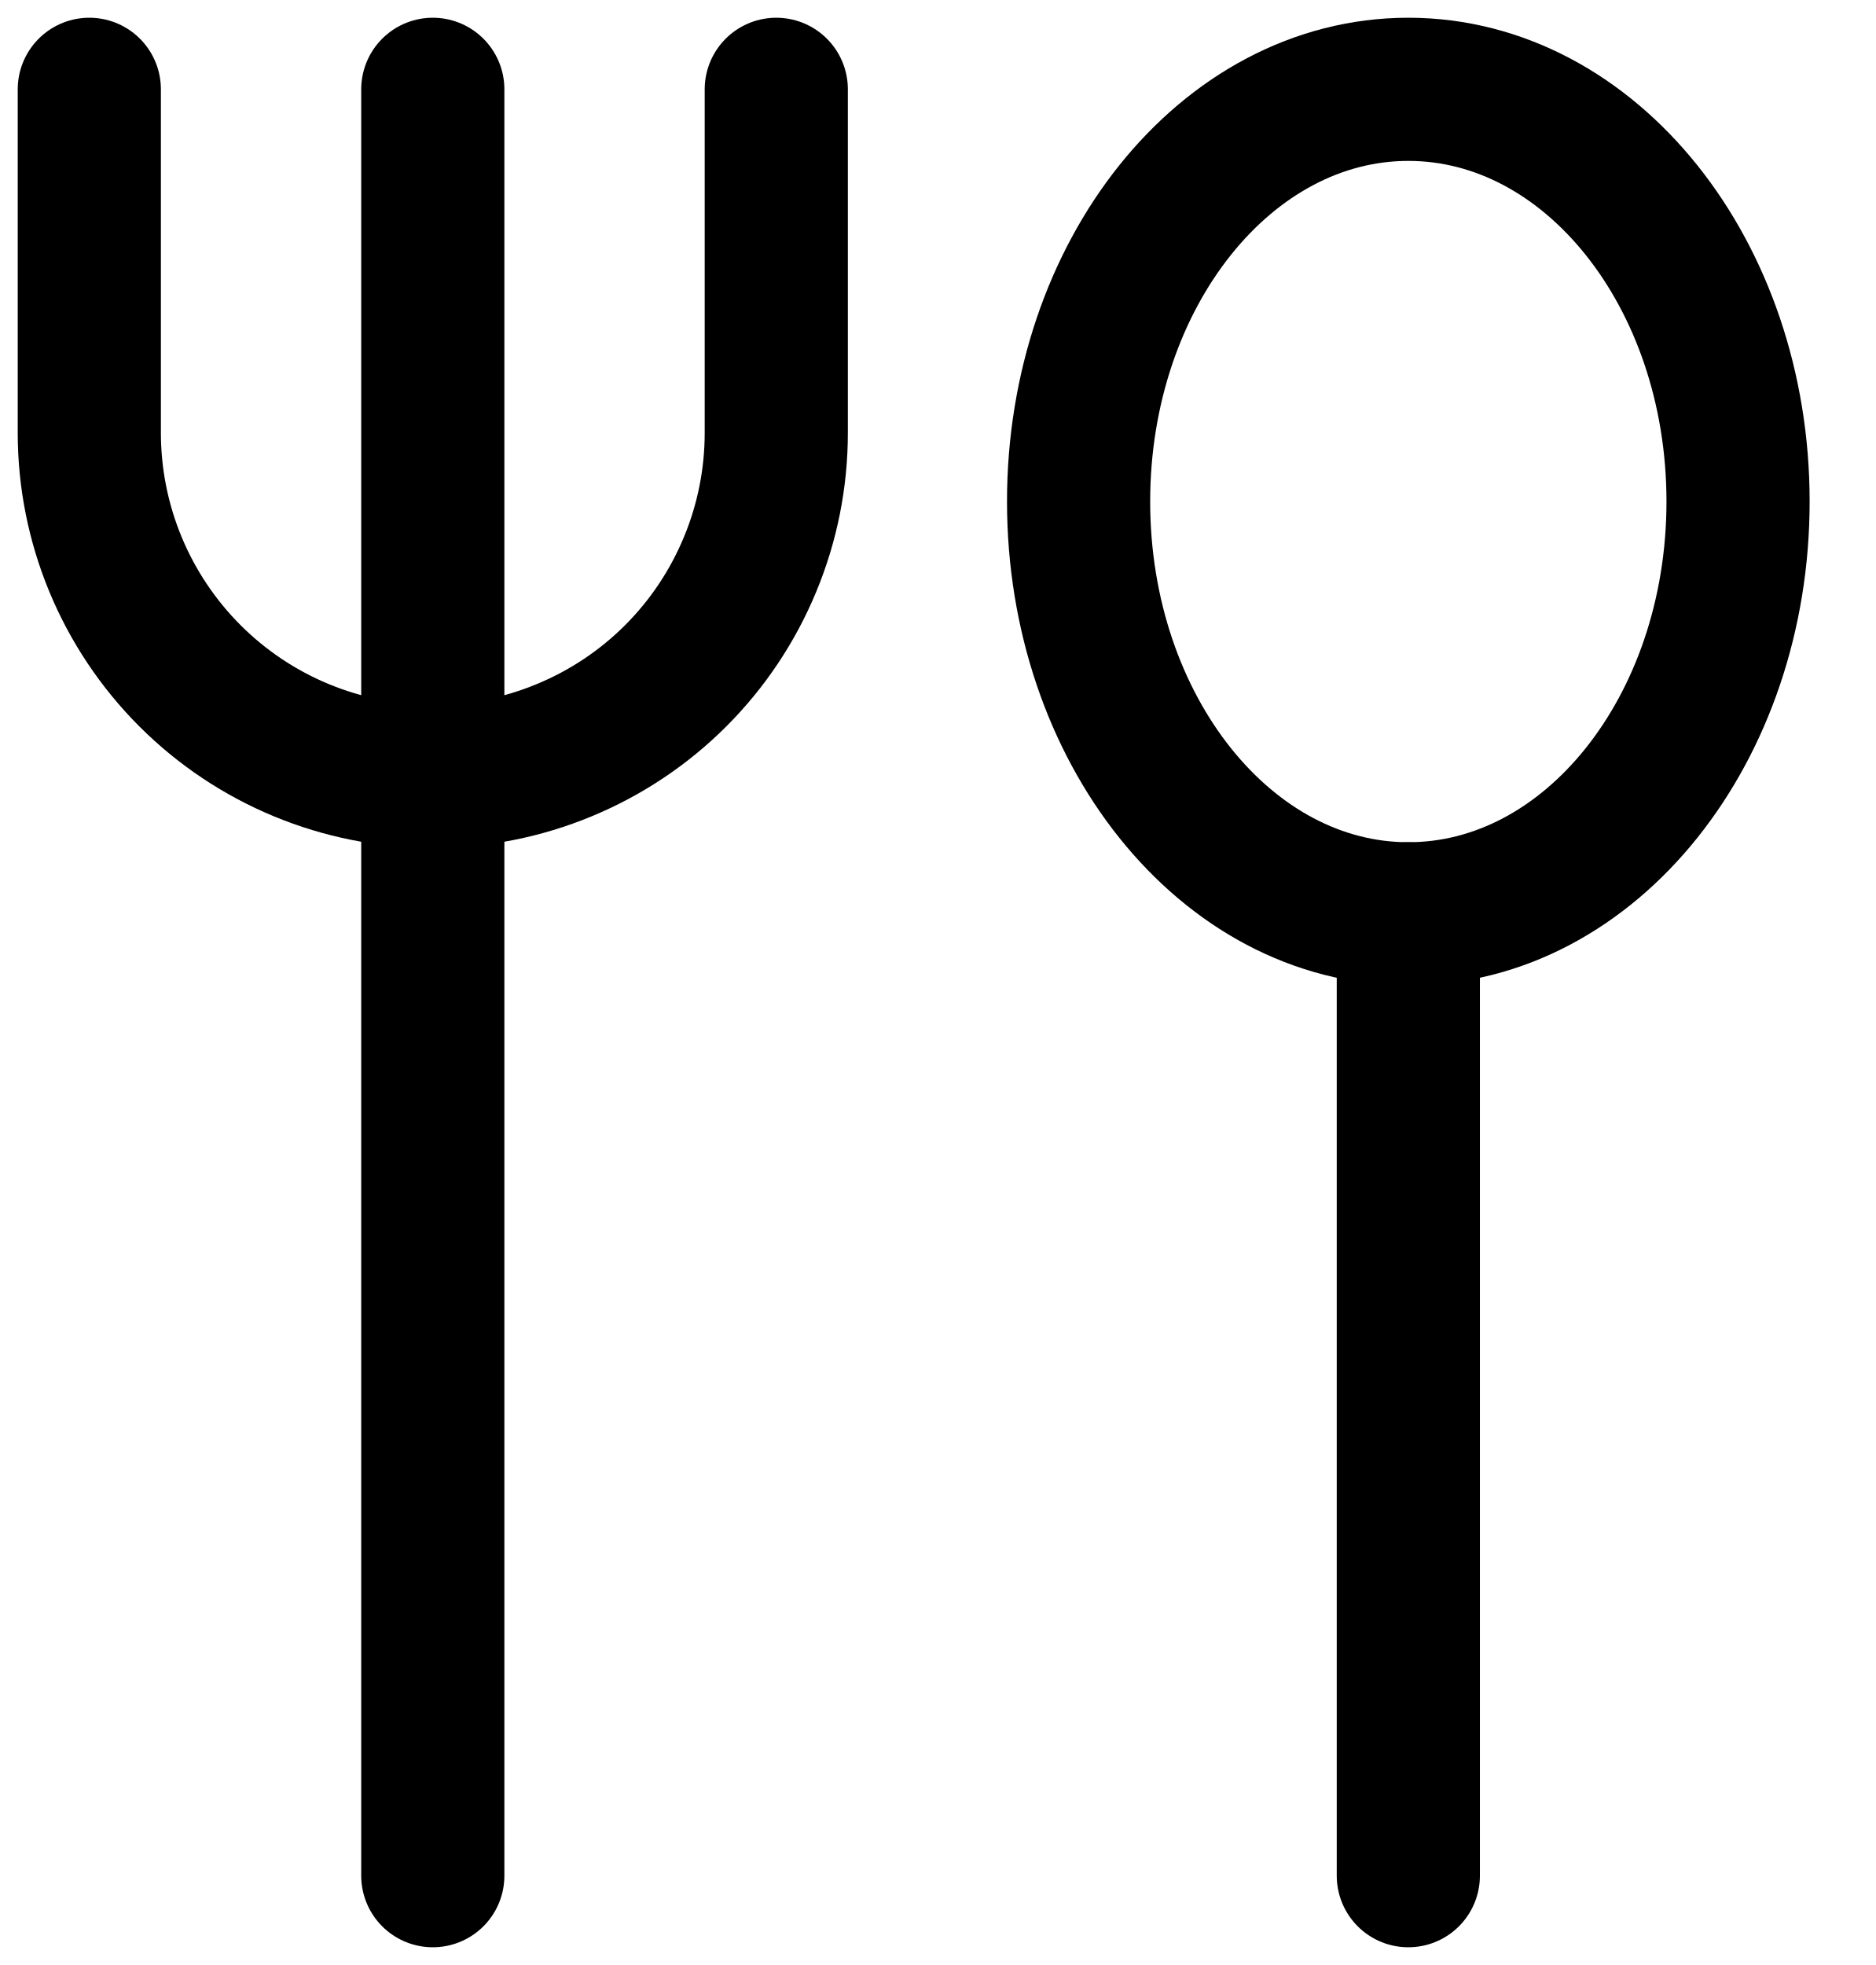
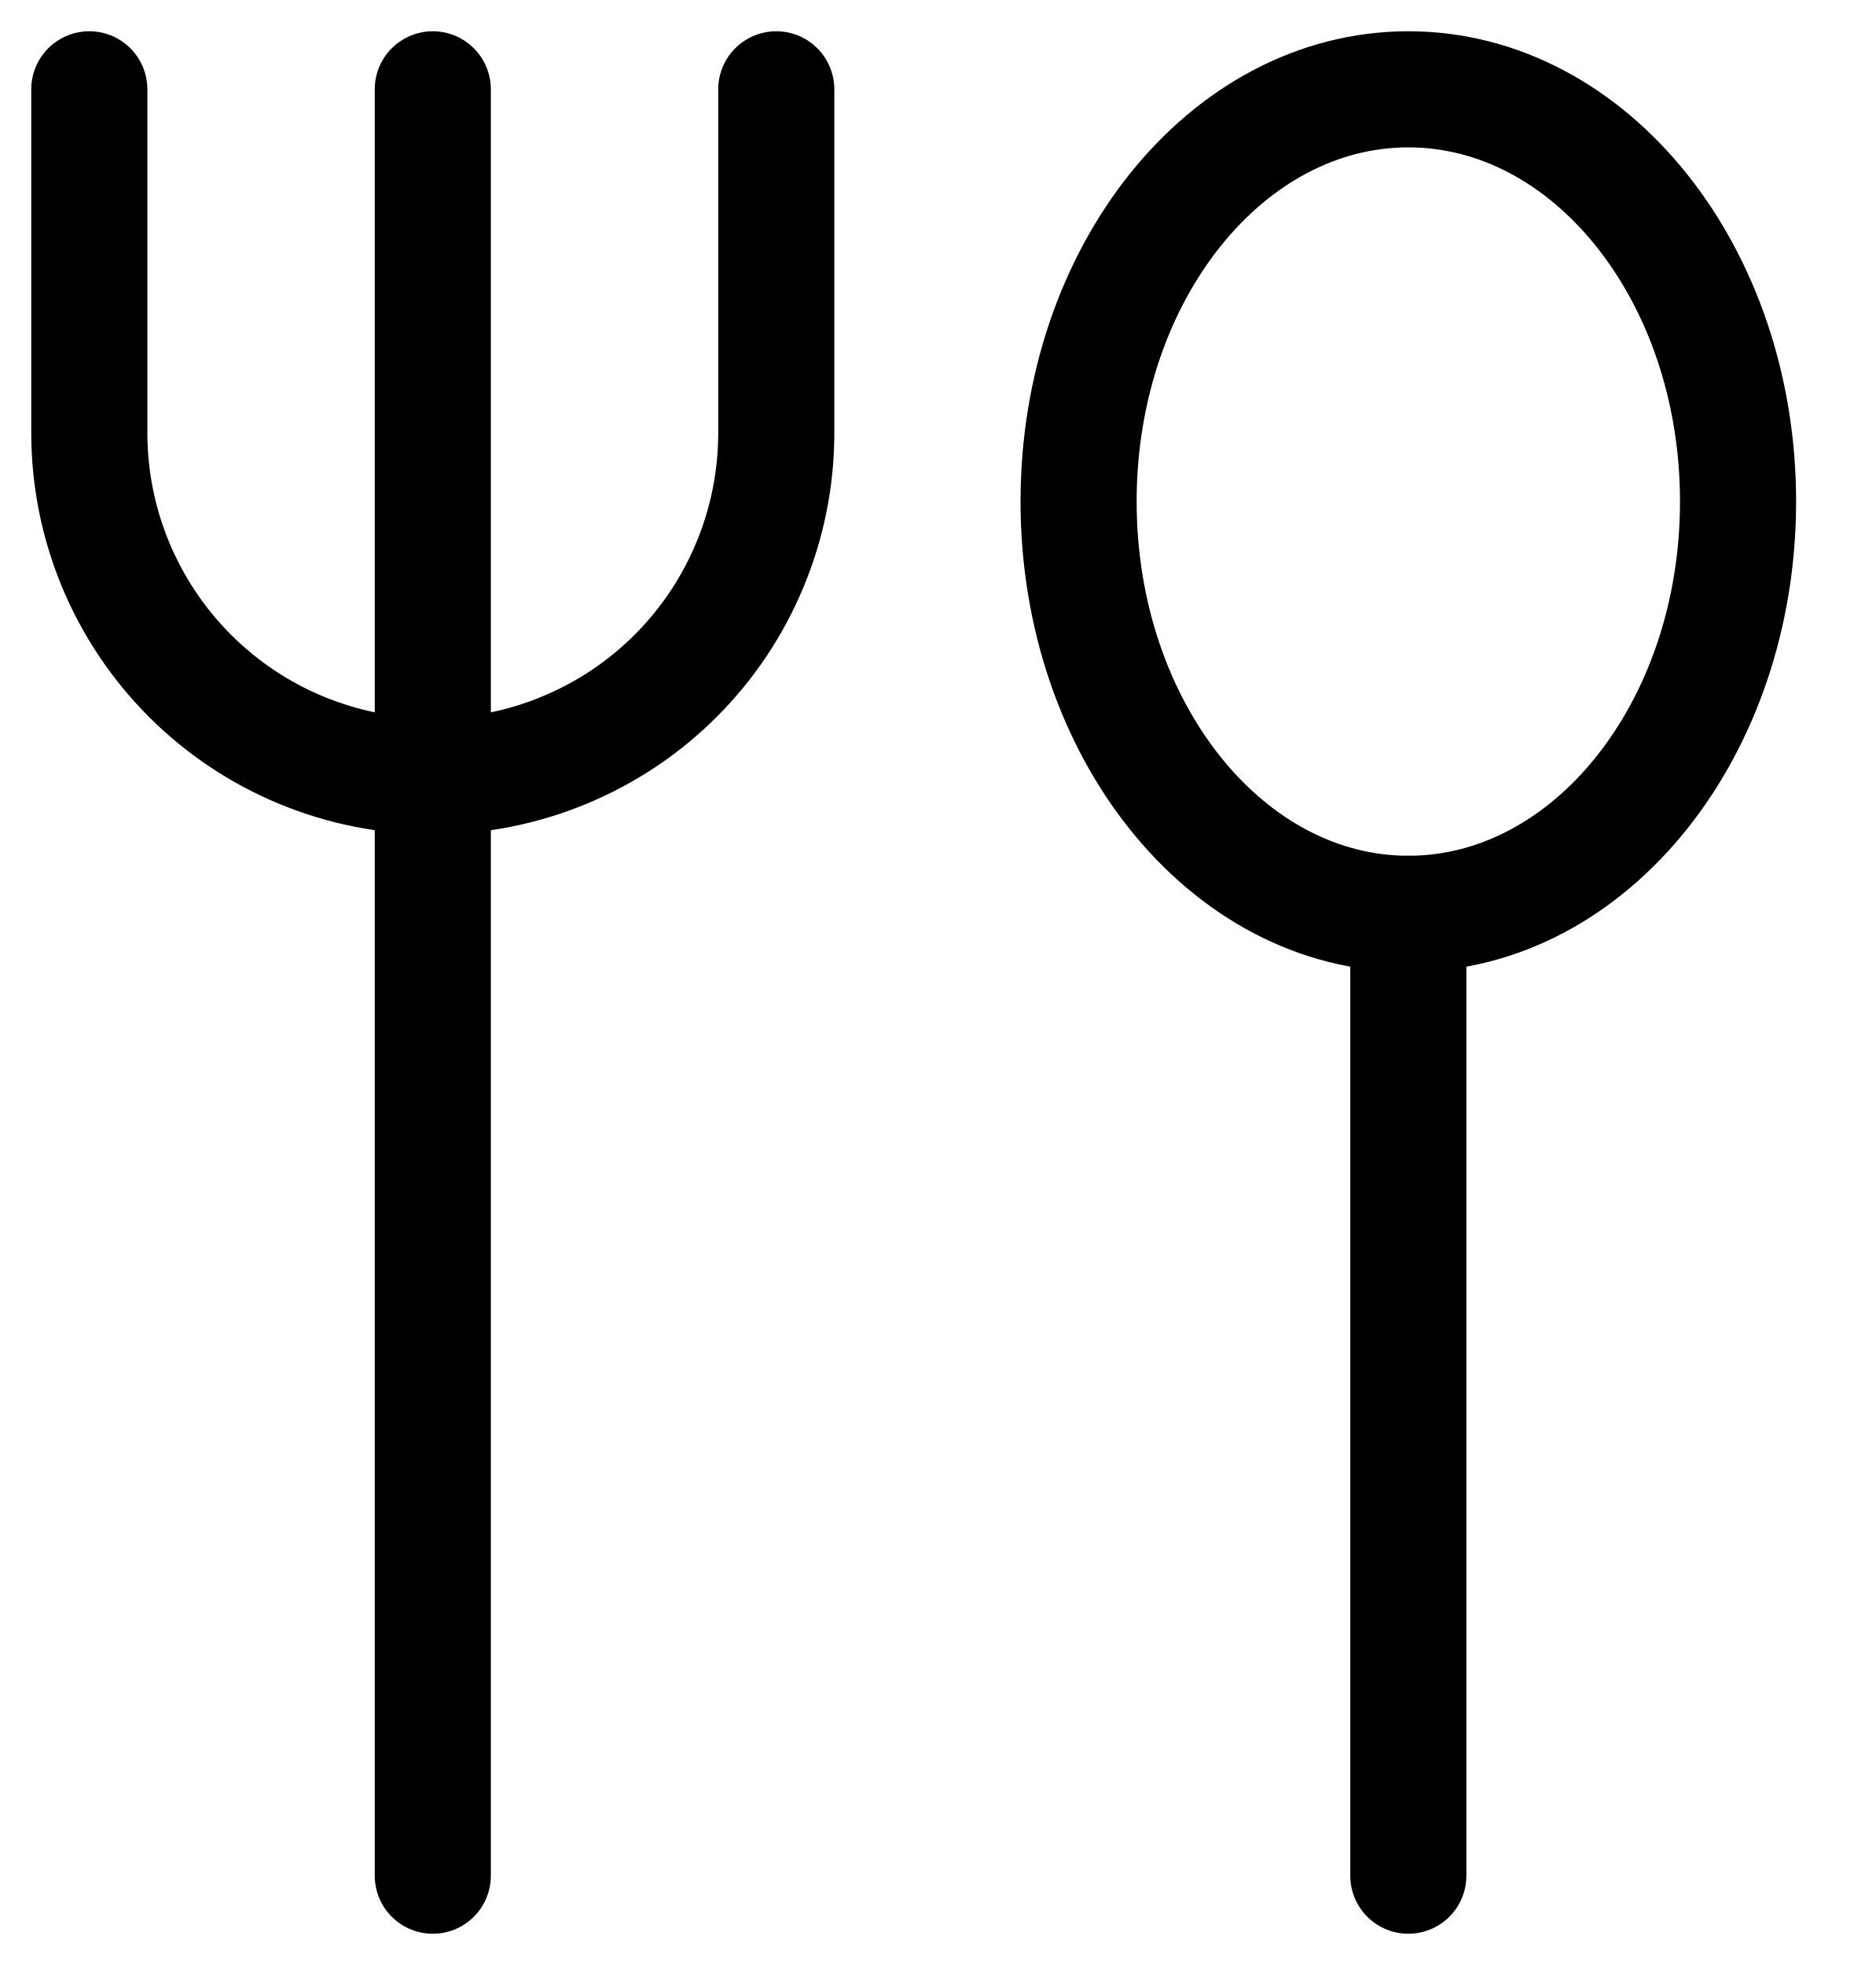
<svg xmlns="http://www.w3.org/2000/svg" width="21" height="22" viewBox="0 0 21 22" fill="none">
-   <path d="M15.769 10.231C17.808 10.231 19.461 8.164 19.461 5.615C19.461 3.066 17.808 1 15.769 1C13.73 1 12.077 3.066 12.077 5.615C12.077 8.164 13.73 10.231 15.769 10.231Z" stroke="#000001" stroke-width="1.603" stroke-linecap="round" stroke-linejoin="round" />
-   <path d="M15.769 10.231V21" stroke="#000001" stroke-width="1.603" stroke-linecap="round" stroke-linejoin="round" />
-   <path d="M4.846 1V21" stroke="#000001" stroke-width="1.603" stroke-linecap="round" stroke-linejoin="round" />
-   <path d="M8.692 1V4.846C8.692 5.351 8.593 5.851 8.399 6.318C8.206 6.785 7.923 7.209 7.566 7.566C7.209 7.923 6.785 8.206 6.318 8.399C5.851 8.593 5.351 8.692 4.846 8.692V8.692C3.826 8.692 2.848 8.287 2.127 7.566C1.405 6.844 1 5.866 1 4.846V1" stroke="#000001" stroke-width="1.603" stroke-linecap="round" stroke-linejoin="round" />
+   <path d="M15.769 10.231C17.808 10.231 19.461 8.164 19.461 5.615C19.461 3.066 17.808 1 15.769 1C13.73 1 12.077 3.066 12.077 5.615C12.077 8.164 13.73 10.231 15.769 10.231Z" stroke="#000001" stroke-width="1.3" stroke-linecap="round" stroke-linejoin="round" />
+   <path d="M15.769 10.231V21" stroke="#000001" stroke-width="1.3" stroke-linecap="round" stroke-linejoin="round" />
+   <path d="M4.846 1V21" stroke="#000001" stroke-width="1.3" stroke-linecap="round" stroke-linejoin="round" />
+   <path d="M8.692 1V4.846C8.692 5.351 8.593 5.851 8.399 6.318C8.206 6.785 7.923 7.209 7.566 7.566C7.209 7.923 6.785 8.206 6.318 8.399C5.851 8.593 5.351 8.692 4.846 8.692V8.692C3.826 8.692 2.848 8.287 2.127 7.566C1.405 6.844 1 5.866 1 4.846V1" stroke="#000001" stroke-width="1.3" stroke-linecap="round" stroke-linejoin="round" />
</svg>
